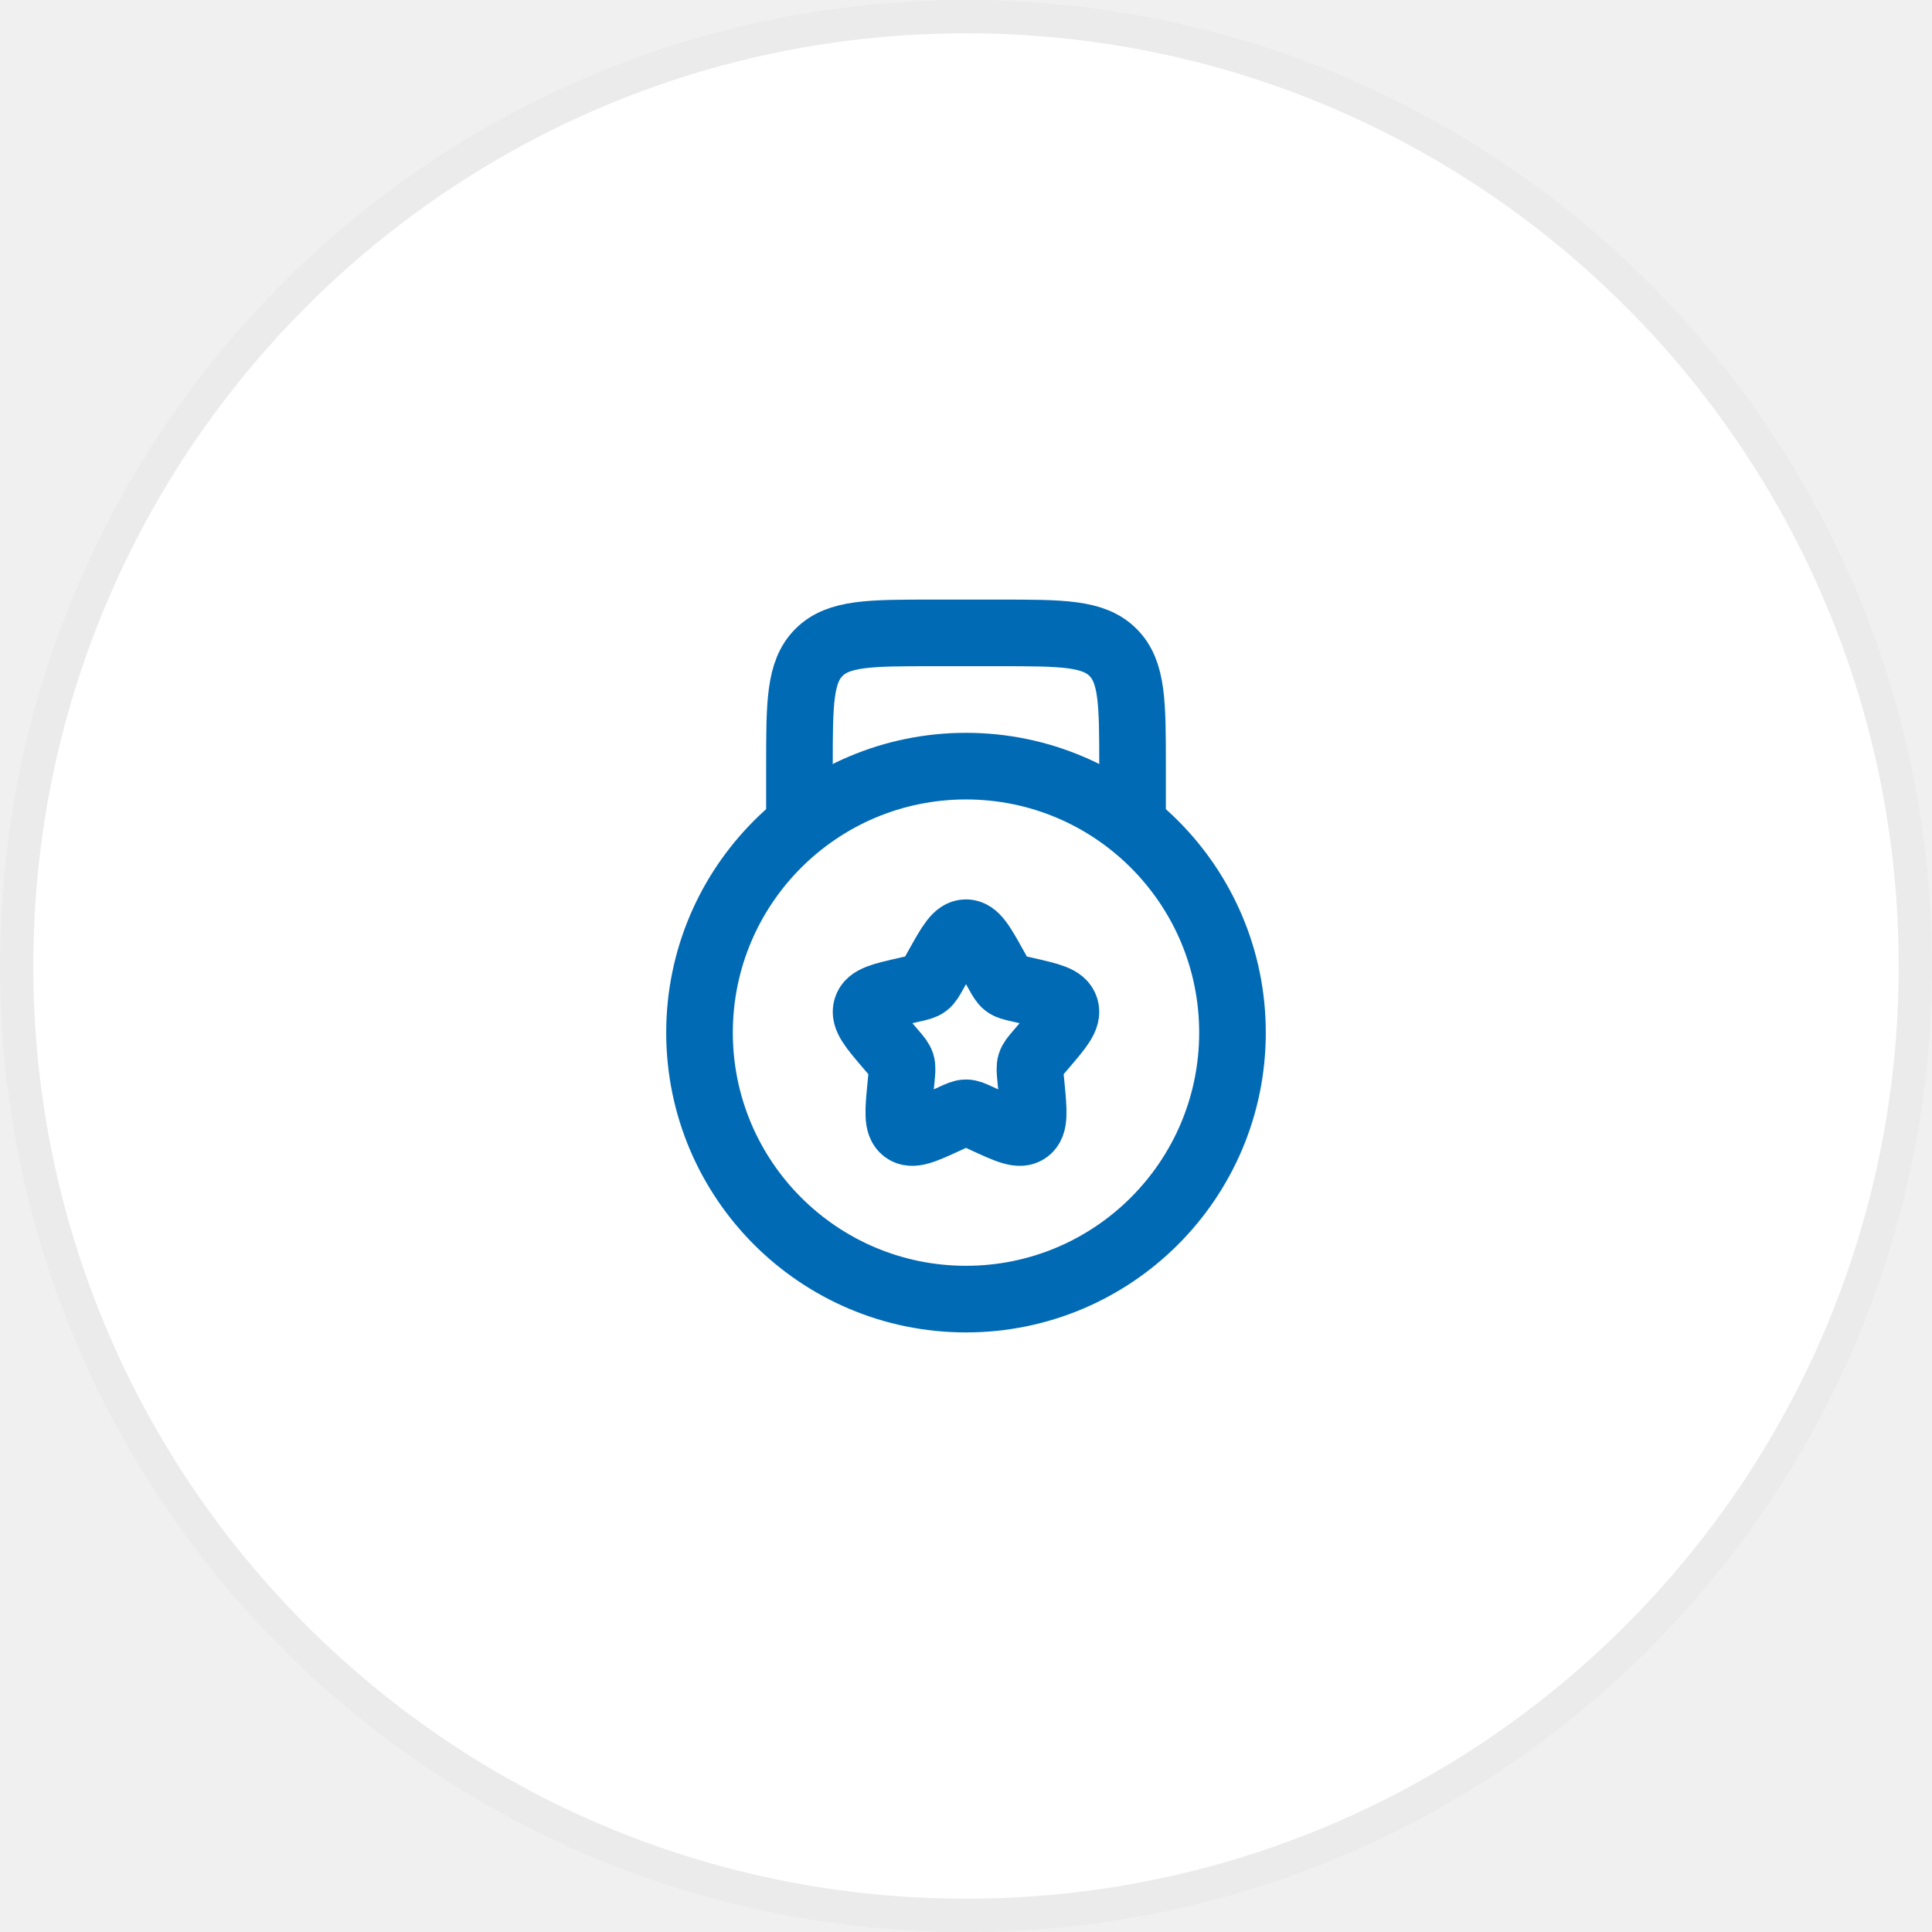
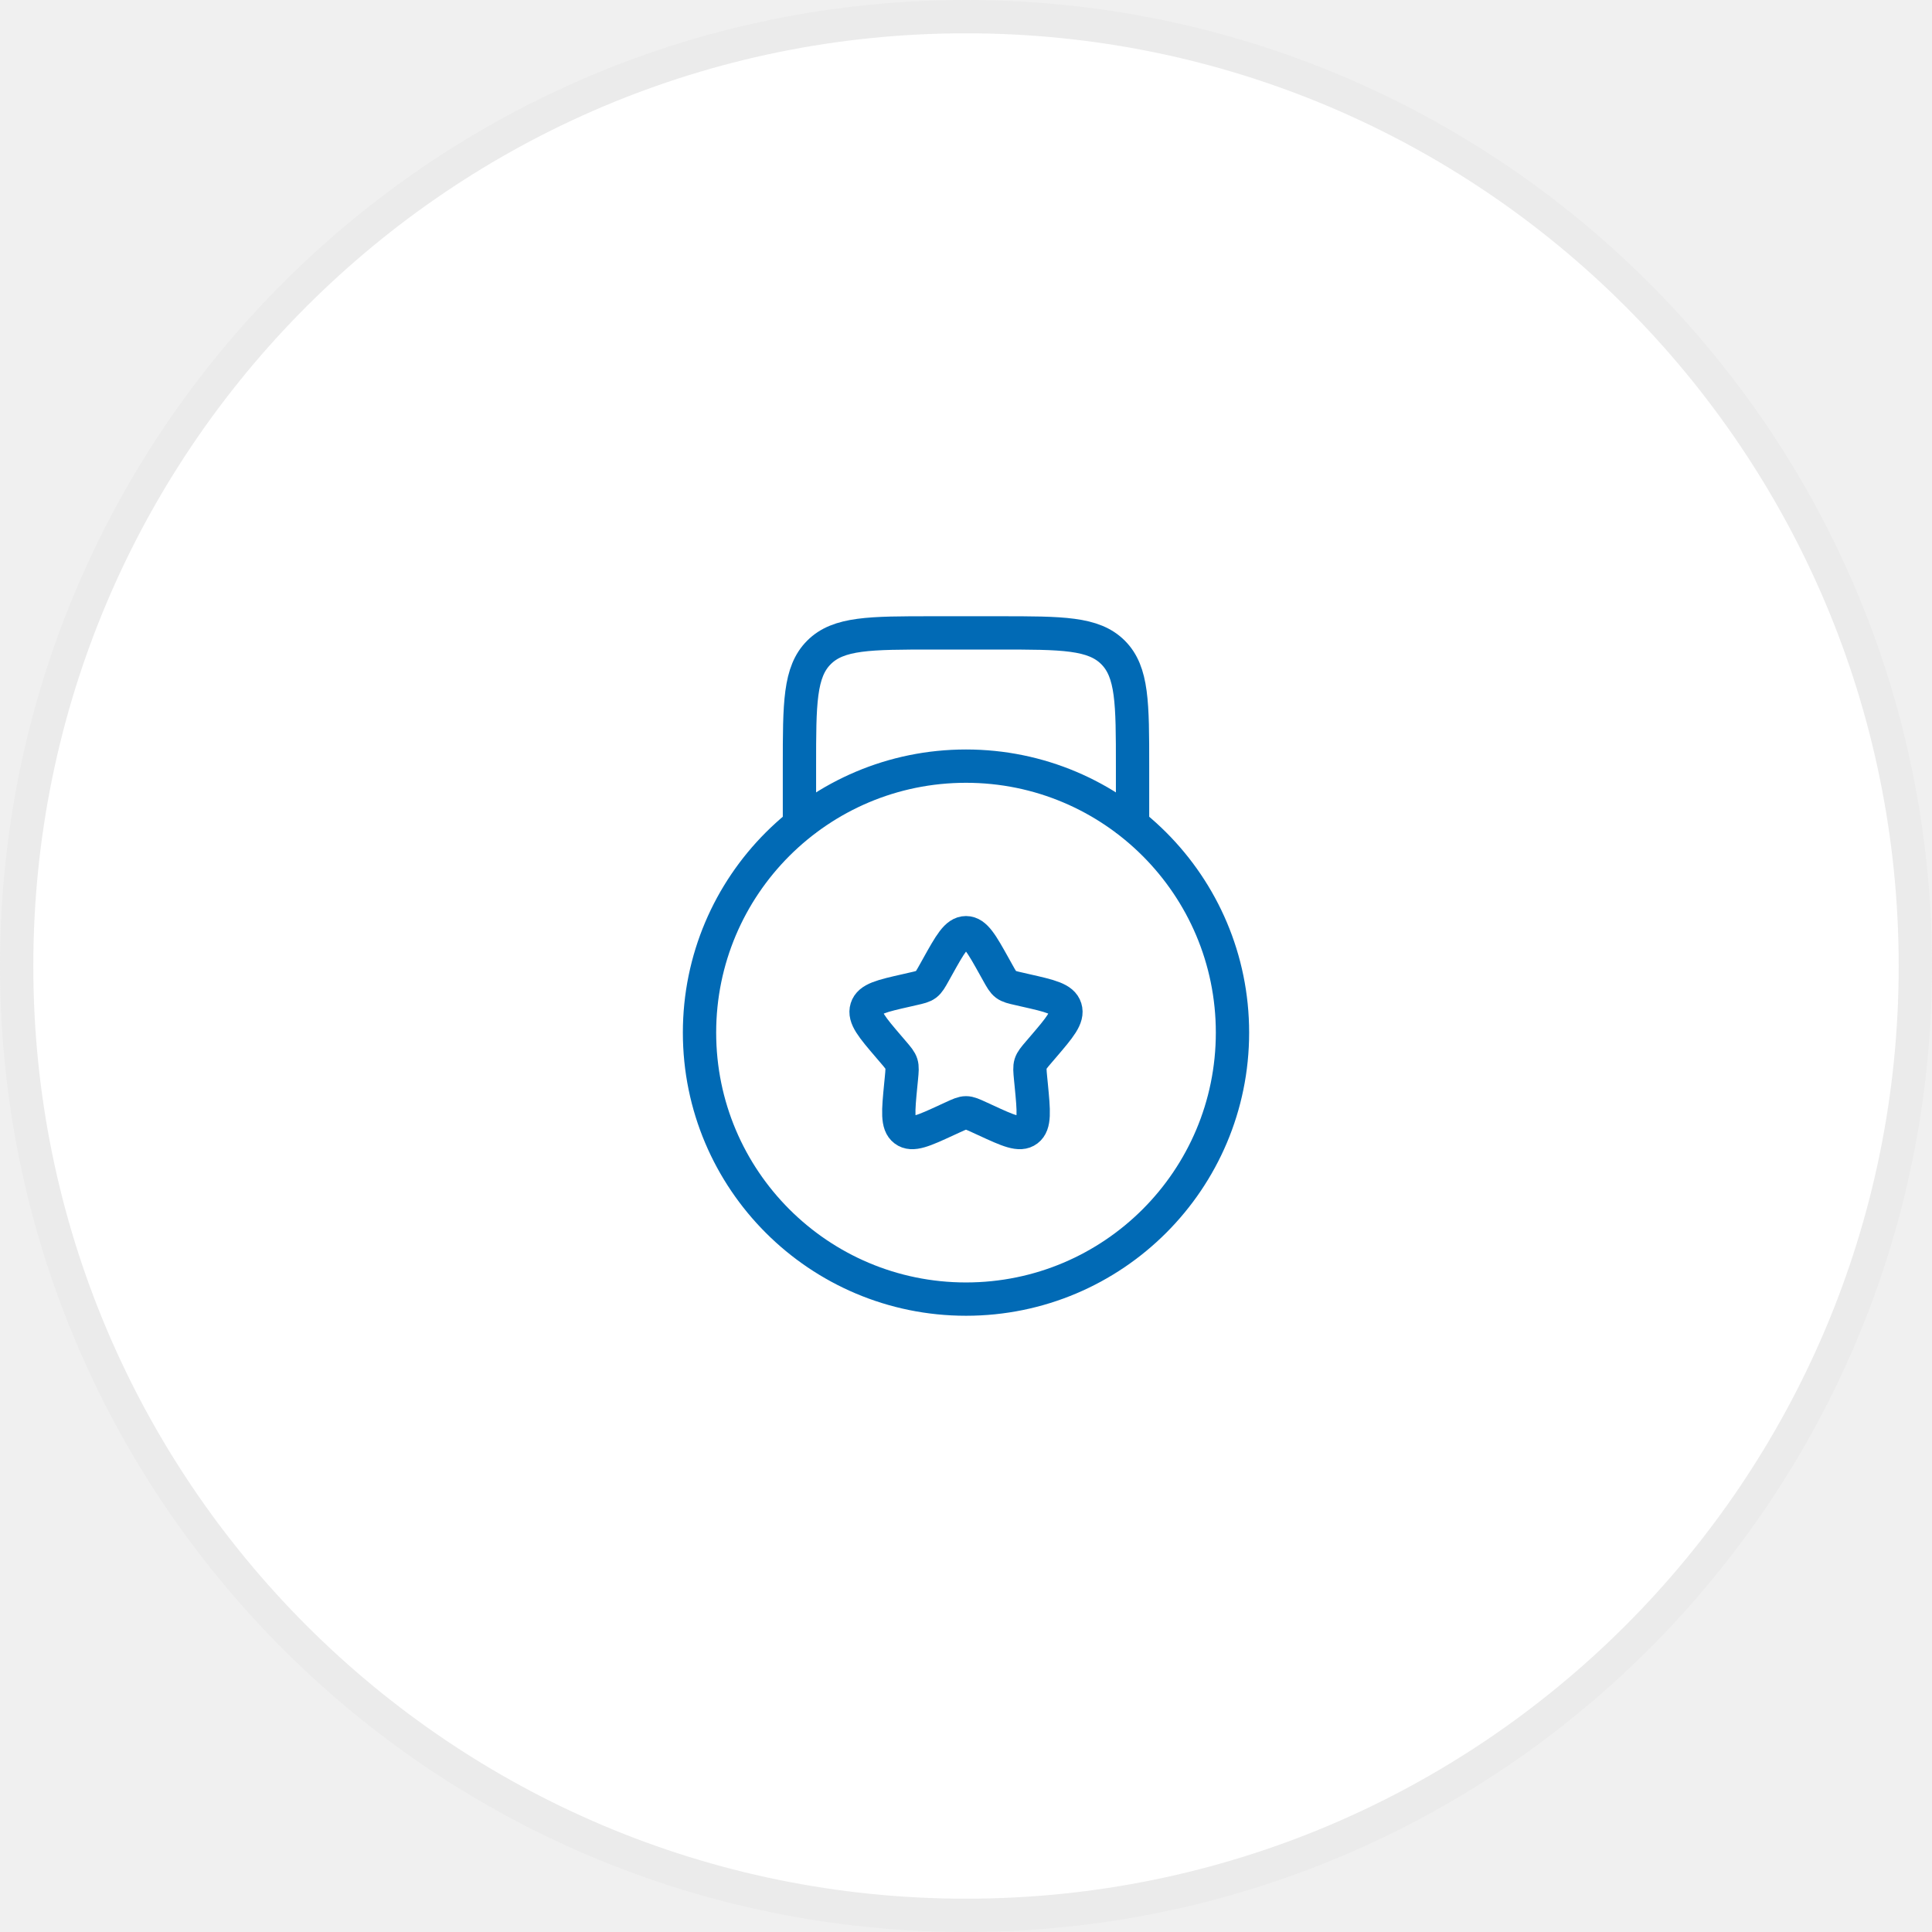
<svg xmlns="http://www.w3.org/2000/svg" width="58" height="58" viewBox="0 0 58 58" fill="none">
  <rect width="58" height="58" rx="29" fill="white" />
  <rect x="0.5" y="0.5" width="57" height="57" rx="28.5" stroke="black" stroke-opacity="0.08" />
-   <path d="M34 25V23C34 21.114 34 20.172 33.414 19.586C32.828 19 31.886 19 30 19H28C26.114 19 25.172 19 24.586 19.586C24 20.172 24 21.114 24 23V25" stroke="#016AB5" stroke-width="2" />
-   <path d="M28.146 29.023C28.526 28.341 28.716 28 29 28C29.284 28 29.474 28.341 29.854 29.023L29.952 29.199C30.06 29.393 30.114 29.489 30.198 29.553C30.283 29.617 30.387 29.641 30.597 29.688L30.788 29.732C31.526 29.899 31.895 29.982 31.983 30.264C32.071 30.547 31.819 30.841 31.316 31.429L31.186 31.581C31.043 31.748 30.971 31.832 30.939 31.935C30.907 32.039 30.918 32.15 30.939 32.373L30.959 32.576C31.035 33.361 31.073 33.754 30.843 33.928C30.614 34.102 30.268 33.944 29.577 33.625L29.399 33.543C29.202 33.453 29.104 33.407 29 33.407C28.896 33.407 28.798 33.453 28.601 33.543L28.423 33.625C27.732 33.944 27.386 34.102 27.157 33.928C26.927 33.754 26.965 33.361 27.041 32.576L27.061 32.373C27.082 32.15 27.093 32.039 27.061 31.935C27.029 31.832 26.957 31.748 26.814 31.581L26.684 31.429C26.181 30.841 25.929 30.547 26.017 30.264C26.105 29.982 26.474 29.899 27.212 29.732L27.403 29.688C27.613 29.641 27.717 29.617 27.802 29.553C27.886 29.489 27.94 29.393 28.048 29.199L28.146 29.023Z" stroke="#016AB5" stroke-width="2" />
-   <path d="M29 39C33.418 39 37 35.418 37 31C37 26.582 33.418 23 29 23C24.582 23 21 26.582 21 31C21 35.418 24.582 39 29 39Z" stroke="#016AB5" stroke-width="2" />
+   <path d="M34 25V23C34 21.114 34 20.172 33.414 19.586C32.828 19 31.886 19 30 19H28C26.114 19 25.172 19 24.586 19.586C24 20.172 24 21.114 24 23V25" stroke="#016AB5" strokeWidth="2" />
+   <path d="M28.146 29.023C28.526 28.341 28.716 28 29 28C29.284 28 29.474 28.341 29.854 29.023L29.952 29.199C30.06 29.393 30.114 29.489 30.198 29.553C30.283 29.617 30.387 29.641 30.597 29.688L30.788 29.732C31.526 29.899 31.895 29.982 31.983 30.264C32.071 30.547 31.819 30.841 31.316 31.429L31.186 31.581C31.043 31.748 30.971 31.832 30.939 31.935C30.907 32.039 30.918 32.15 30.939 32.373L30.959 32.576C31.035 33.361 31.073 33.754 30.843 33.928C30.614 34.102 30.268 33.944 29.577 33.625L29.399 33.543C29.202 33.453 29.104 33.407 29 33.407C28.896 33.407 28.798 33.453 28.601 33.543L28.423 33.625C27.732 33.944 27.386 34.102 27.157 33.928C26.927 33.754 26.965 33.361 27.041 32.576L27.061 32.373C27.082 32.15 27.093 32.039 27.061 31.935C27.029 31.832 26.957 31.748 26.814 31.581L26.684 31.429C26.181 30.841 25.929 30.547 26.017 30.264C26.105 29.982 26.474 29.899 27.212 29.732L27.403 29.688C27.613 29.641 27.717 29.617 27.802 29.553C27.886 29.489 27.94 29.393 28.048 29.199L28.146 29.023Z" stroke="#016AB5" strokeWidth="2" />
+   <path d="M29 39C33.418 39 37 35.418 37 31C37 26.582 33.418 23 29 23C24.582 23 21 26.582 21 31C21 35.418 24.582 39 29 39Z" stroke="#016AB5" strokeWidth="2" />
</svg>
